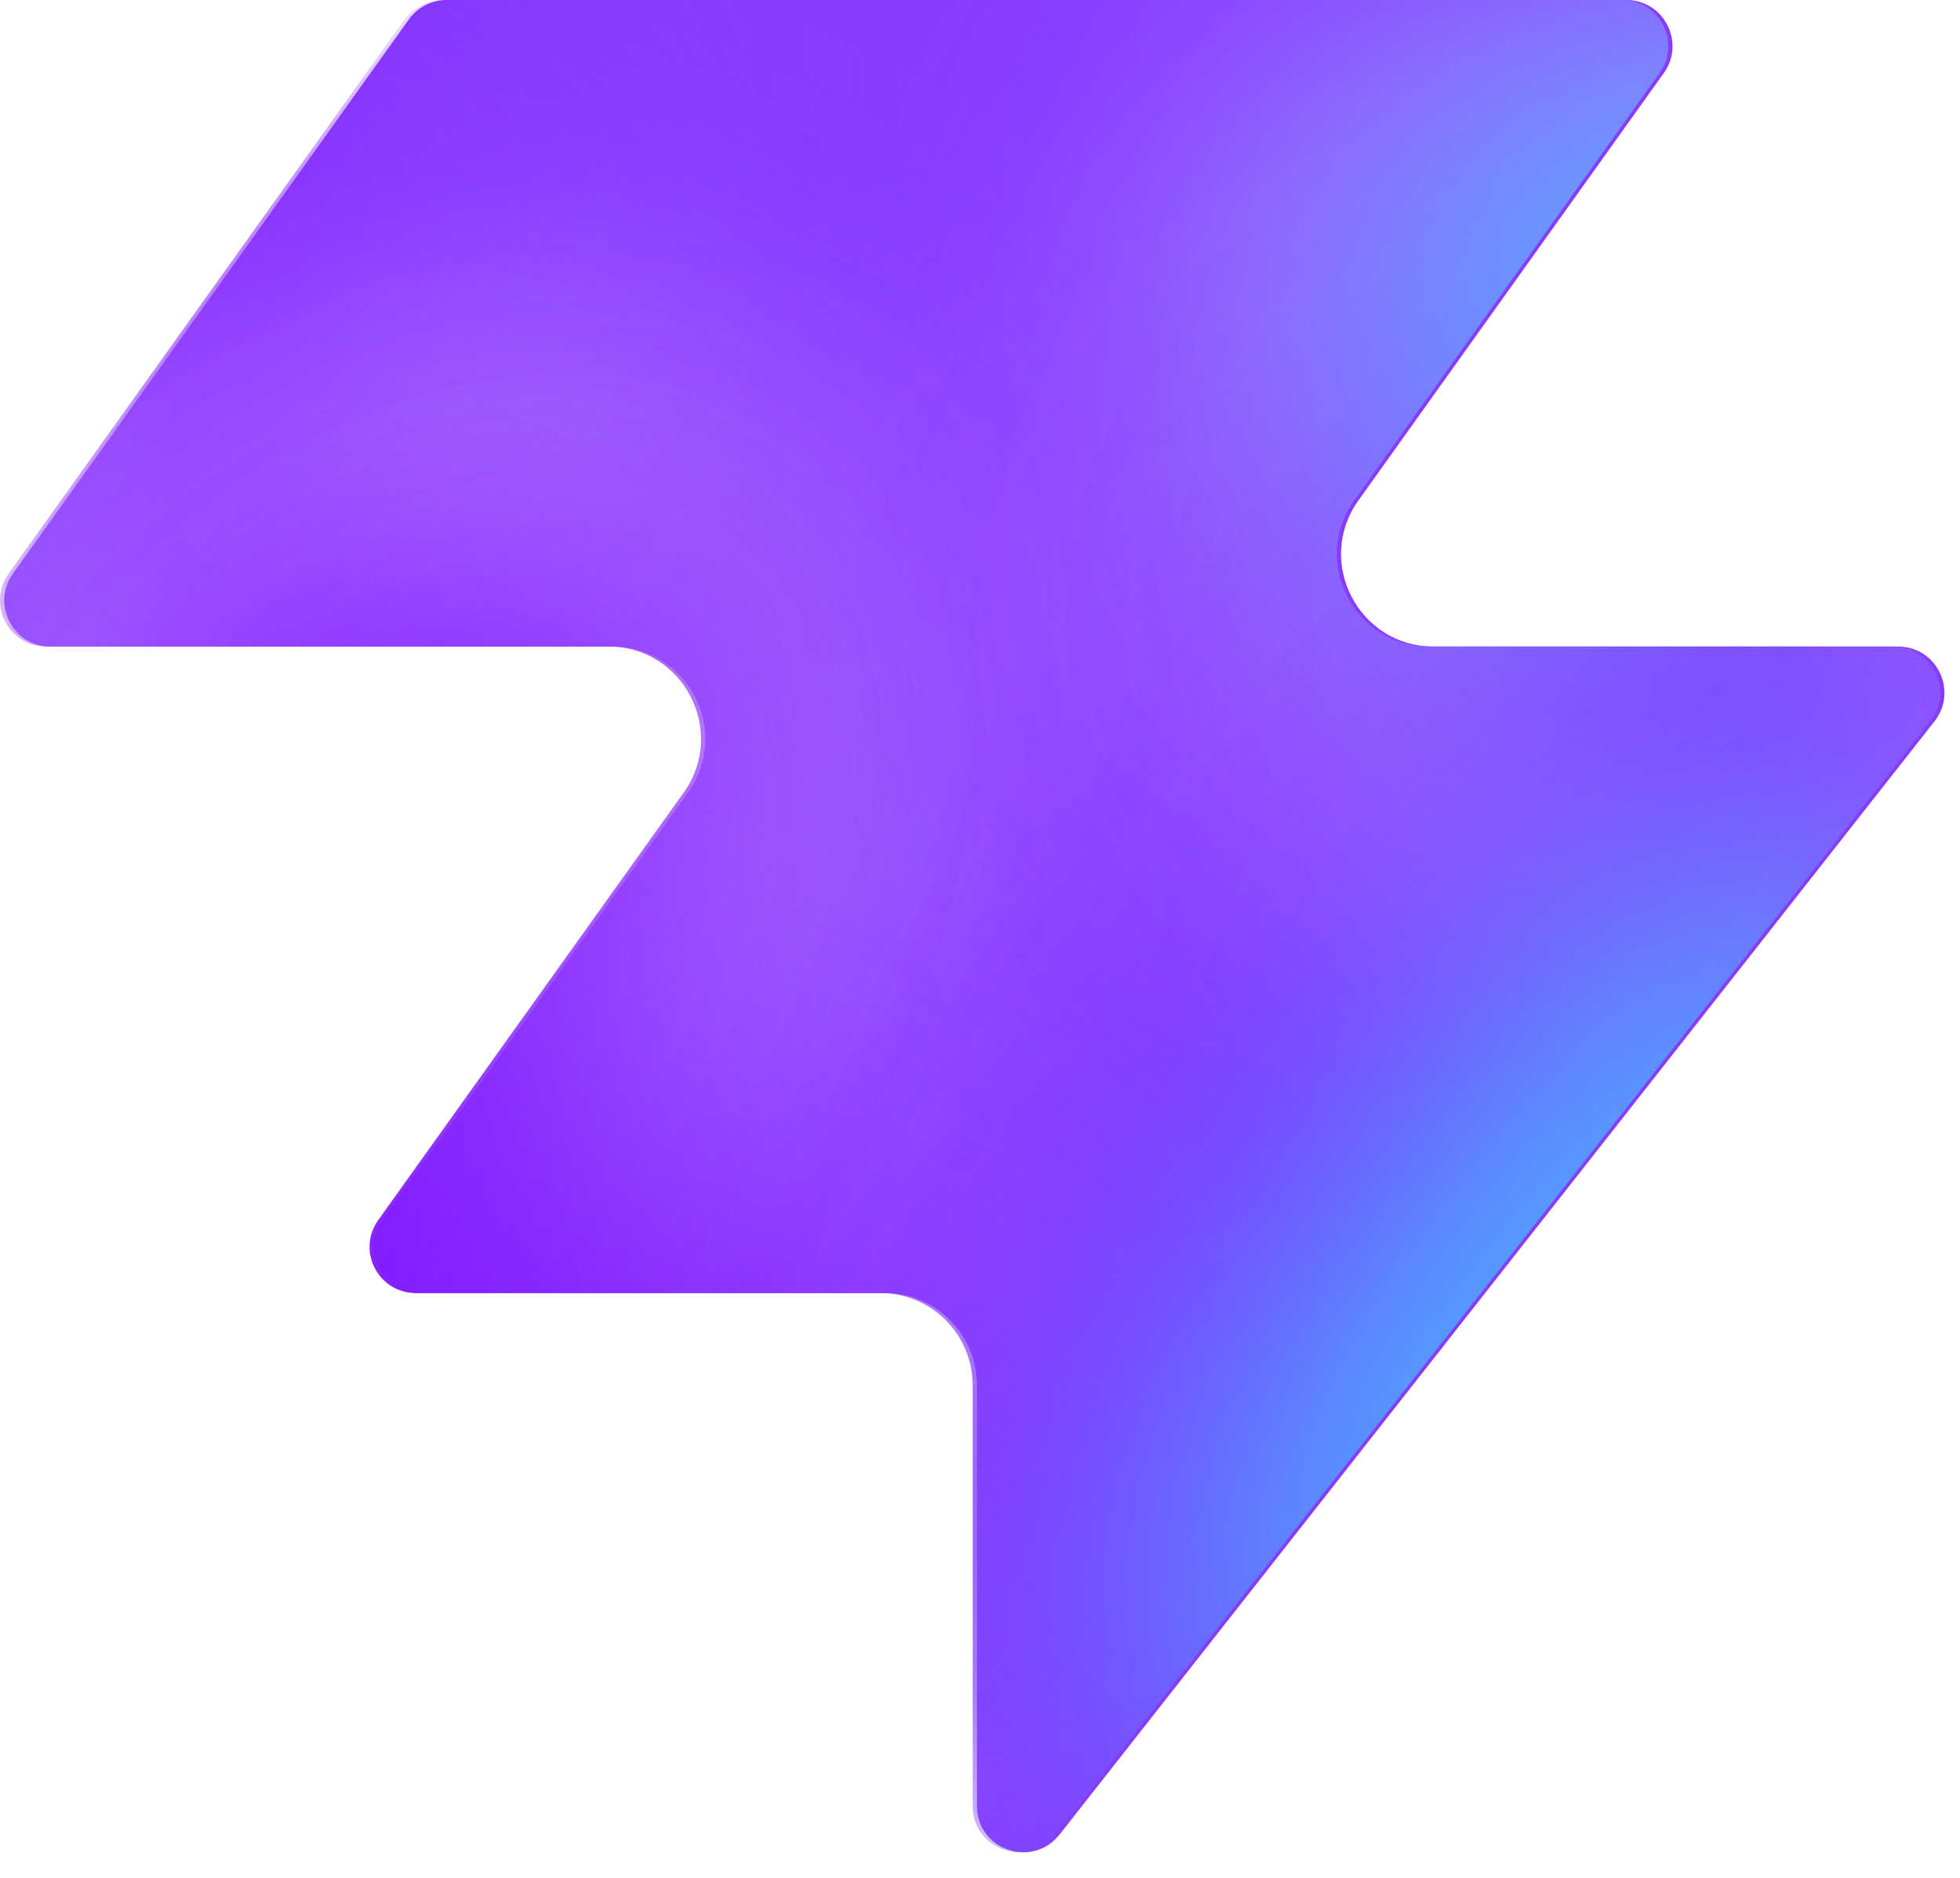
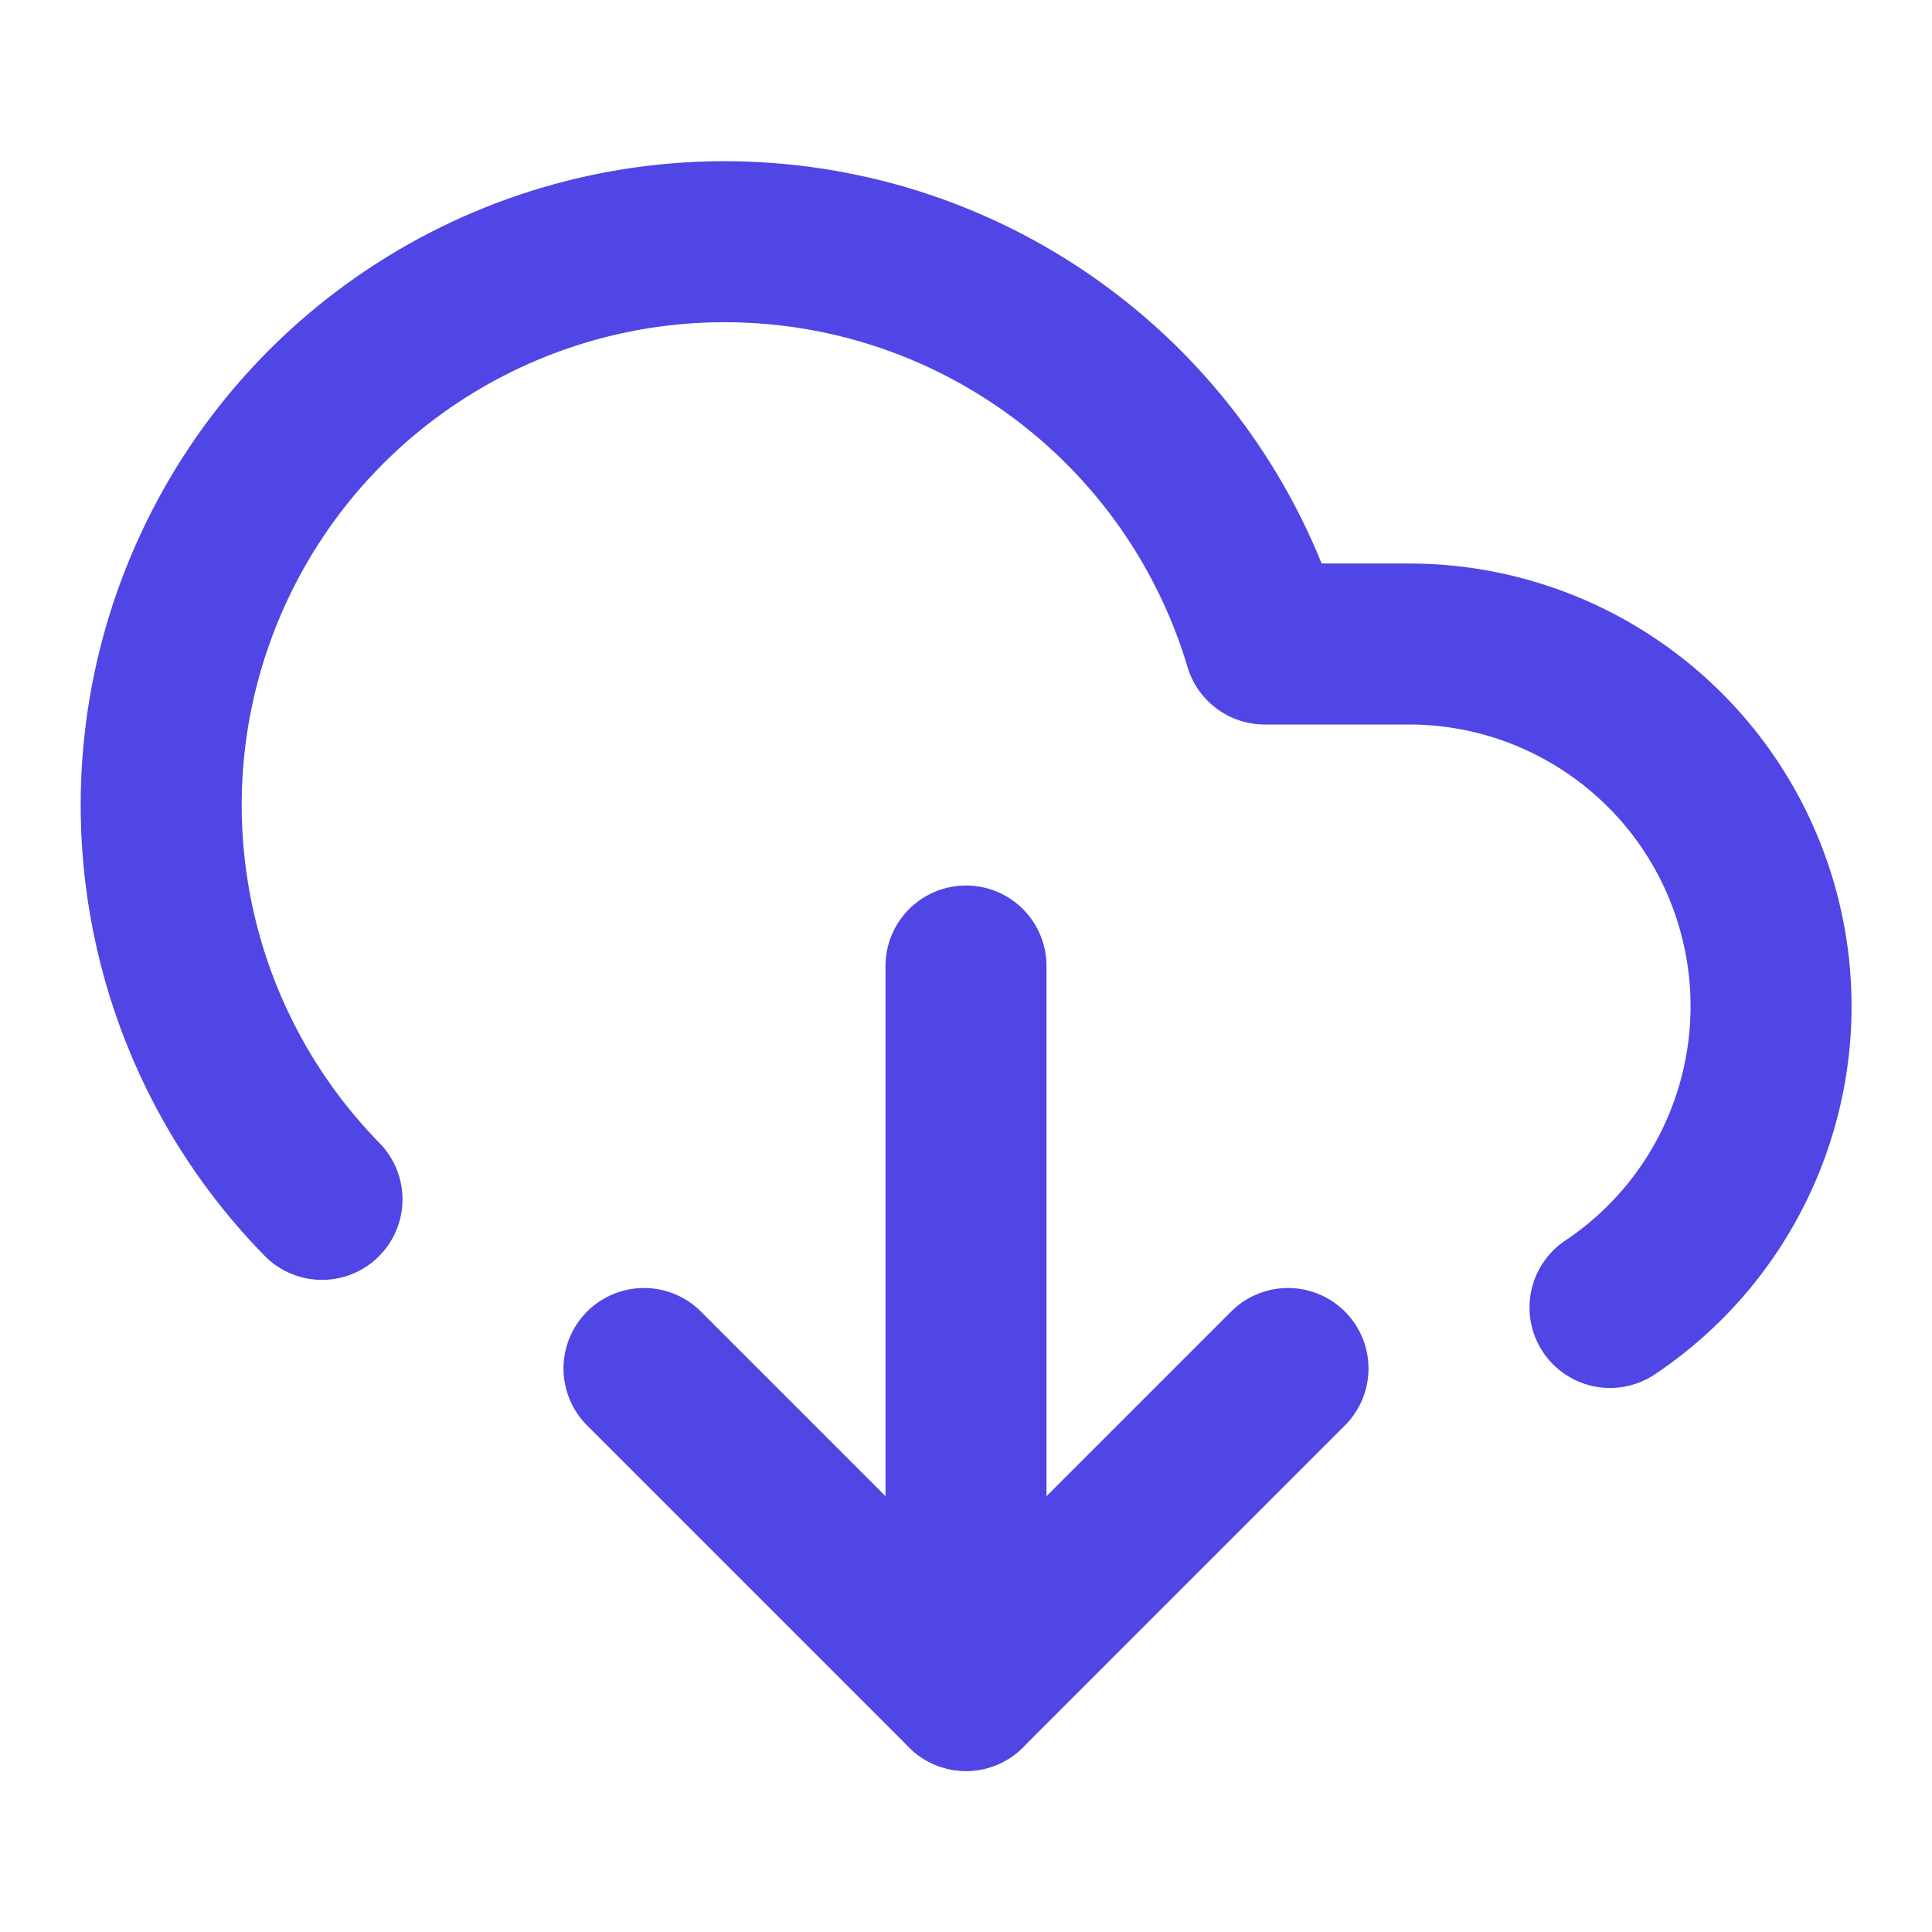
- <svg xmlns="http://www.w3.org/2000/svg" width="48" height="46" fill="none" viewBox="0 0 48 46">
-   <path fill="#863bff" d="M25.946 44.938c-.664.845-2.021.375-2.021-.698V33.937a2.26 2.26 0 0 0-2.262-2.262H10.287c-.92 0-1.456-1.04-.92-1.788l7.48-10.471c1.07-1.497 0-3.578-1.842-3.578H1.237c-.92 0-1.456-1.04-.92-1.788L10.013.474c.214-.297.556-.474.92-.474h28.894c.92 0 1.456 1.04.92 1.788l-7.48 10.471c-1.07 1.498 0 3.579 1.842 3.579h11.377c.943 0 1.473 1.088.89 1.83L25.947 44.94z" style="fill:#863bff;fill:color(display-p3 .525 .23 1);fill-opacity:1" />
-   <mask id="a" width="48" height="46" x="0" y="0" maskUnits="userSpaceOnUse" style="mask-type:alpha">
-     <path fill="#000" d="M25.842 44.938c-.664.844-2.021.375-2.021-.698V33.937a2.26 2.26 0 0 0-2.262-2.262H10.183c-.92 0-1.456-1.04-.92-1.788l7.48-10.471c1.07-1.498 0-3.579-1.842-3.579H1.133c-.92 0-1.456-1.04-.92-1.787L9.91.473c.214-.297.556-.474.92-.474h28.894c.92 0 1.456 1.04.92 1.788l-7.48 10.471c-1.07 1.498 0 3.578 1.842 3.578h11.377c.943 0 1.473 1.088.89 1.832L25.843 44.94z" style="fill:#000;fill-opacity:1" />
-   </mask>
-   <g mask="url(#a)">
-     <g filter="url(#b)">
-       <ellipse cx="5.508" cy="14.704" fill="#ede6ff" rx="5.508" ry="14.704" style="fill:#ede6ff;fill:color(display-p3 .927 .903 1);fill-opacity:1" transform="matrix(.00324 1 1 -.00324 -4.47 31.516)" />
-     </g>
-     <g filter="url(#c)">
-       <ellipse cx="10.399" cy="29.851" fill="#ede6ff" rx="10.399" ry="29.851" style="fill:#ede6ff;fill:color(display-p3 .927 .903 1);fill-opacity:1" transform="matrix(.00324 1 1 -.00324 -39.328 7.883)" />
-     </g>
-     <g filter="url(#d)">
-       <ellipse cx="5.508" cy="30.487" fill="#7e14ff" rx="5.508" ry="30.487" style="fill:#7e14ff;fill:color(display-p3 .492 .077 1);fill-opacity:1" transform="rotate(89.814 -25.913 -14.639)scale(1 -1)" />
-     </g>
-     <g filter="url(#e)">
-       <ellipse cx="5.508" cy="30.599" fill="#7e14ff" rx="5.508" ry="30.599" style="fill:#7e14ff;fill:color(display-p3 .492 .077 1);fill-opacity:1" transform="rotate(89.814 -32.644 -3.334)scale(1 -1)" />
-     </g>
-     <g filter="url(#f)">
-       <ellipse cx="5.508" cy="30.599" fill="#7e14ff" rx="5.508" ry="30.599" style="fill:#7e14ff;fill:color(display-p3 .492 .077 1);fill-opacity:1" transform="matrix(.00324 1 1 -.00324 -34.34 30.47)" />
-     </g>
-     <g filter="url(#g)">
-       <ellipse cx="14.072" cy="22.078" fill="#ede6ff" rx="14.072" ry="22.078" style="fill:#ede6ff;fill:color(display-p3 .927 .903 1);fill-opacity:1" transform="rotate(93.35 24.506 48.493)scale(-1 1)" />
-     </g>
-     <g filter="url(#h)">
-       <ellipse cx="3.47" cy="21.501" fill="#7e14ff" rx="3.47" ry="21.501" style="fill:#7e14ff;fill:color(display-p3 .492 .077 1);fill-opacity:1" transform="rotate(89.009 28.708 47.59)scale(-1 1)" />
-     </g>
-     <g filter="url(#i)">
-       <ellipse cx="3.47" cy="21.501" fill="#7e14ff" rx="3.47" ry="21.501" style="fill:#7e14ff;fill:color(display-p3 .492 .077 1);fill-opacity:1" transform="rotate(89.009 28.708 47.59)scale(-1 1)" />
-     </g>
-     <g filter="url(#j)">
-       <ellipse cx=".387" cy="8.972" fill="#7e14ff" rx="4.407" ry="29.108" style="fill:#7e14ff;fill:color(display-p3 .492 .077 1);fill-opacity:1" transform="rotate(39.51 .387 8.972)" />
-     </g>
-     <g filter="url(#k)">
-       <ellipse cx="47.523" cy="-6.092" fill="#7e14ff" rx="4.407" ry="29.108" style="fill:#7e14ff;fill:color(display-p3 .492 .077 1);fill-opacity:1" transform="rotate(37.892 47.523 -6.092)" />
-     </g>
-     <g filter="url(#l)">
-       <ellipse cx="41.412" cy="6.333" fill="#47bfff" rx="5.971" ry="9.665" style="fill:#47bfff;fill:color(display-p3 .28 .748 1);fill-opacity:1" transform="rotate(37.892 41.412 6.333)" />
-     </g>
-     <g filter="url(#m)">
-       <ellipse cx="-1.879" cy="38.332" fill="#7e14ff" rx="4.407" ry="29.108" style="fill:#7e14ff;fill:color(display-p3 .492 .077 1);fill-opacity:1" transform="rotate(37.892 -1.88 38.332)" />
-     </g>
-     <g filter="url(#n)">
-       <ellipse cx="-1.879" cy="38.332" fill="#7e14ff" rx="4.407" ry="29.108" style="fill:#7e14ff;fill:color(display-p3 .492 .077 1);fill-opacity:1" transform="rotate(37.892 -1.88 38.332)" />
-     </g>
-     <g filter="url(#o)">
-       <ellipse cx="35.651" cy="29.907" fill="#7e14ff" rx="4.407" ry="29.108" style="fill:#7e14ff;fill:color(display-p3 .492 .077 1);fill-opacity:1" transform="rotate(37.892 35.651 29.907)" />
-     </g>
-     <g filter="url(#p)">
-       <ellipse cx="38.418" cy="32.4" fill="#47bfff" rx="5.971" ry="15.297" style="fill:#47bfff;fill:color(display-p3 .28 .748 1);fill-opacity:1" transform="rotate(37.892 38.418 32.4)" />
-     </g>
-   </g>
-   <defs>
-     <filter id="b" width="60.045" height="41.654" x="-19.77" y="16.149" color-interpolation-filters="sRGB" filterUnits="userSpaceOnUse">
-       <feFlood flood-opacity="0" result="BackgroundImageFix" />
-       <feBlend in="SourceGraphic" in2="BackgroundImageFix" result="shape" />
-       <feGaussianBlur result="effect1_foregroundBlur_2002_17158" stdDeviation="7.659" />
-     </filter>
-     <filter id="c" width="90.34" height="51.437" x="-54.613" y="-7.533" color-interpolation-filters="sRGB" filterUnits="userSpaceOnUse">
-       <feFlood flood-opacity="0" result="BackgroundImageFix" />
-       <feBlend in="SourceGraphic" in2="BackgroundImageFix" result="shape" />
-       <feGaussianBlur result="effect1_foregroundBlur_2002_17158" stdDeviation="7.659" />
-     </filter>
-     <filter id="d" width="79.355" height="29.4" x="-49.64" y="2.03" color-interpolation-filters="sRGB" filterUnits="userSpaceOnUse">
-       <feFlood flood-opacity="0" result="BackgroundImageFix" />
-       <feBlend in="SourceGraphic" in2="BackgroundImageFix" result="shape" />
-       <feGaussianBlur result="effect1_foregroundBlur_2002_17158" stdDeviation="4.596" />
-     </filter>
-     <filter id="e" width="79.579" height="29.4" x="-45.045" y="20.029" color-interpolation-filters="sRGB" filterUnits="userSpaceOnUse">
-       <feFlood flood-opacity="0" result="BackgroundImageFix" />
-       <feBlend in="SourceGraphic" in2="BackgroundImageFix" result="shape" />
-       <feGaussianBlur result="effect1_foregroundBlur_2002_17158" stdDeviation="4.596" />
-     </filter>
-     <filter id="f" width="79.579" height="29.4" x="-43.513" y="21.178" color-interpolation-filters="sRGB" filterUnits="userSpaceOnUse">
-       <feFlood flood-opacity="0" result="BackgroundImageFix" />
-       <feBlend in="SourceGraphic" in2="BackgroundImageFix" result="shape" />
-       <feGaussianBlur result="effect1_foregroundBlur_2002_17158" stdDeviation="4.596" />
-     </filter>
-     <filter id="g" width="74.749" height="58.852" x="15.756" y="-17.901" color-interpolation-filters="sRGB" filterUnits="userSpaceOnUse">
-       <feFlood flood-opacity="0" result="BackgroundImageFix" />
-       <feBlend in="SourceGraphic" in2="BackgroundImageFix" result="shape" />
-       <feGaussianBlur result="effect1_foregroundBlur_2002_17158" stdDeviation="7.659" />
-     </filter>
-     <filter id="h" width="61.377" height="25.362" x="23.548" y="2.284" color-interpolation-filters="sRGB" filterUnits="userSpaceOnUse">
-       <feFlood flood-opacity="0" result="BackgroundImageFix" />
-       <feBlend in="SourceGraphic" in2="BackgroundImageFix" result="shape" />
-       <feGaussianBlur result="effect1_foregroundBlur_2002_17158" stdDeviation="4.596" />
-     </filter>
-     <filter id="i" width="61.377" height="25.362" x="23.548" y="2.284" color-interpolation-filters="sRGB" filterUnits="userSpaceOnUse">
-       <feFlood flood-opacity="0" result="BackgroundImageFix" />
-       <feBlend in="SourceGraphic" in2="BackgroundImageFix" result="shape" />
-       <feGaussianBlur result="effect1_foregroundBlur_2002_17158" stdDeviation="4.596" />
-     </filter>
-     <filter id="j" width="56.045" height="63.649" x="-27.636" y="-22.853" color-interpolation-filters="sRGB" filterUnits="userSpaceOnUse">
-       <feFlood flood-opacity="0" result="BackgroundImageFix" />
-       <feBlend in="SourceGraphic" in2="BackgroundImageFix" result="shape" />
-       <feGaussianBlur result="effect1_foregroundBlur_2002_17158" stdDeviation="4.596" />
-     </filter>
-     <filter id="k" width="54.814" height="64.646" x="20.116" y="-38.415" color-interpolation-filters="sRGB" filterUnits="userSpaceOnUse">
-       <feFlood flood-opacity="0" result="BackgroundImageFix" />
-       <feBlend in="SourceGraphic" in2="BackgroundImageFix" result="shape" />
-       <feGaussianBlur result="effect1_foregroundBlur_2002_17158" stdDeviation="4.596" />
-     </filter>
-     <filter id="l" width="33.541" height="35.313" x="24.641" y="-11.323" color-interpolation-filters="sRGB" filterUnits="userSpaceOnUse">
-       <feFlood flood-opacity="0" result="BackgroundImageFix" />
-       <feBlend in="SourceGraphic" in2="BackgroundImageFix" result="shape" />
-       <feGaussianBlur result="effect1_foregroundBlur_2002_17158" stdDeviation="4.596" />
-     </filter>
-     <filter id="m" width="54.814" height="64.646" x="-29.286" y="6.009" color-interpolation-filters="sRGB" filterUnits="userSpaceOnUse">
-       <feFlood flood-opacity="0" result="BackgroundImageFix" />
-       <feBlend in="SourceGraphic" in2="BackgroundImageFix" result="shape" />
-       <feGaussianBlur result="effect1_foregroundBlur_2002_17158" stdDeviation="4.596" />
-     </filter>
-     <filter id="n" width="54.814" height="64.646" x="-29.286" y="6.009" color-interpolation-filters="sRGB" filterUnits="userSpaceOnUse">
-       <feFlood flood-opacity="0" result="BackgroundImageFix" />
-       <feBlend in="SourceGraphic" in2="BackgroundImageFix" result="shape" />
-       <feGaussianBlur result="effect1_foregroundBlur_2002_17158" stdDeviation="4.596" />
-     </filter>
-     <filter id="o" width="54.814" height="64.646" x="8.244" y="-2.416" color-interpolation-filters="sRGB" filterUnits="userSpaceOnUse">
-       <feFlood flood-opacity="0" result="BackgroundImageFix" />
-       <feBlend in="SourceGraphic" in2="BackgroundImageFix" result="shape" />
-       <feGaussianBlur result="effect1_foregroundBlur_2002_17158" stdDeviation="4.596" />
-     </filter>
-     <filter id="p" width="39.409" height="43.623" x="18.713" y="10.588" color-interpolation-filters="sRGB" filterUnits="userSpaceOnUse">
-       <feFlood flood-opacity="0" result="BackgroundImageFix" />
-       <feBlend in="SourceGraphic" in2="BackgroundImageFix" result="shape" />
-       <feGaussianBlur result="effect1_foregroundBlur_2002_17158" stdDeviation="4.596" />
-     </filter>
-   </defs>
+ <svg xmlns="http://www.w3.org/2000/svg" viewBox="0 0 24 24" fill="none" stroke="#4f46e5" stroke-width="2" stroke-linecap="round" stroke-linejoin="round">
+   <path d="M4 14.899A7 7 0 1 1 15.71 8h1.79a4.5 4.5 0 0 1 2.5 8.242M12 12v9" />
+   <path d="m8 17 4 4 4-4" />
</svg>
